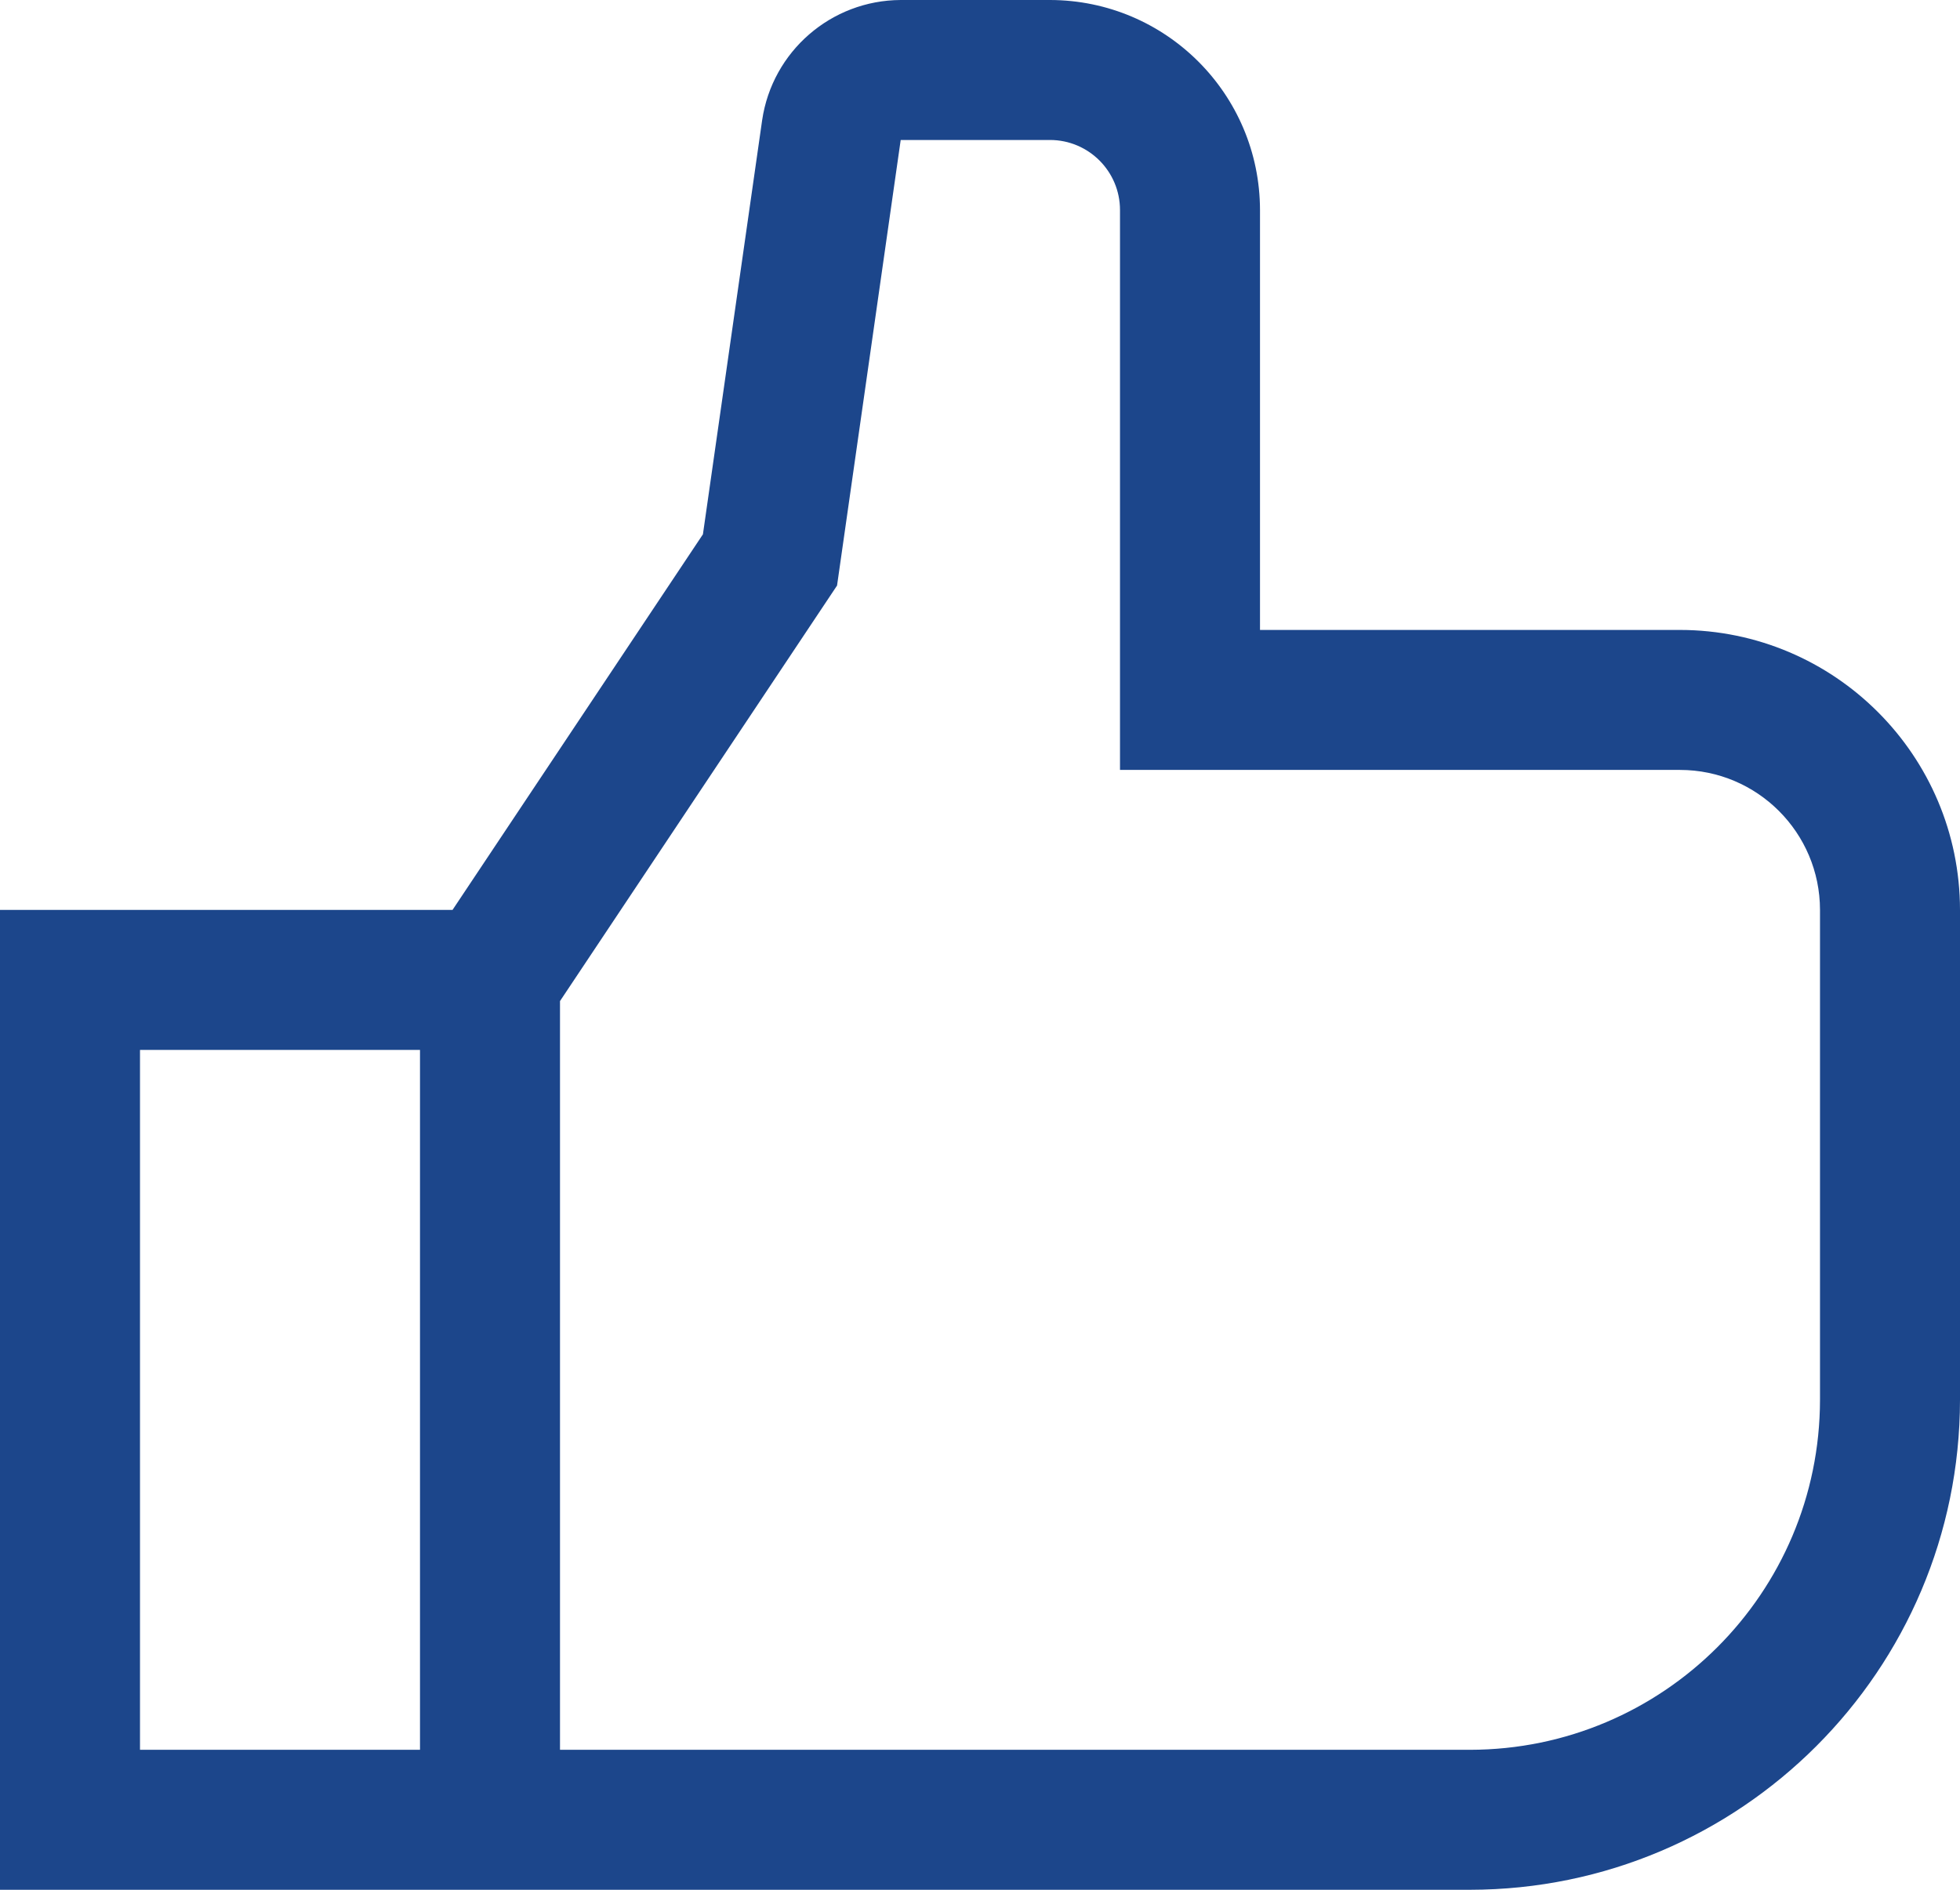
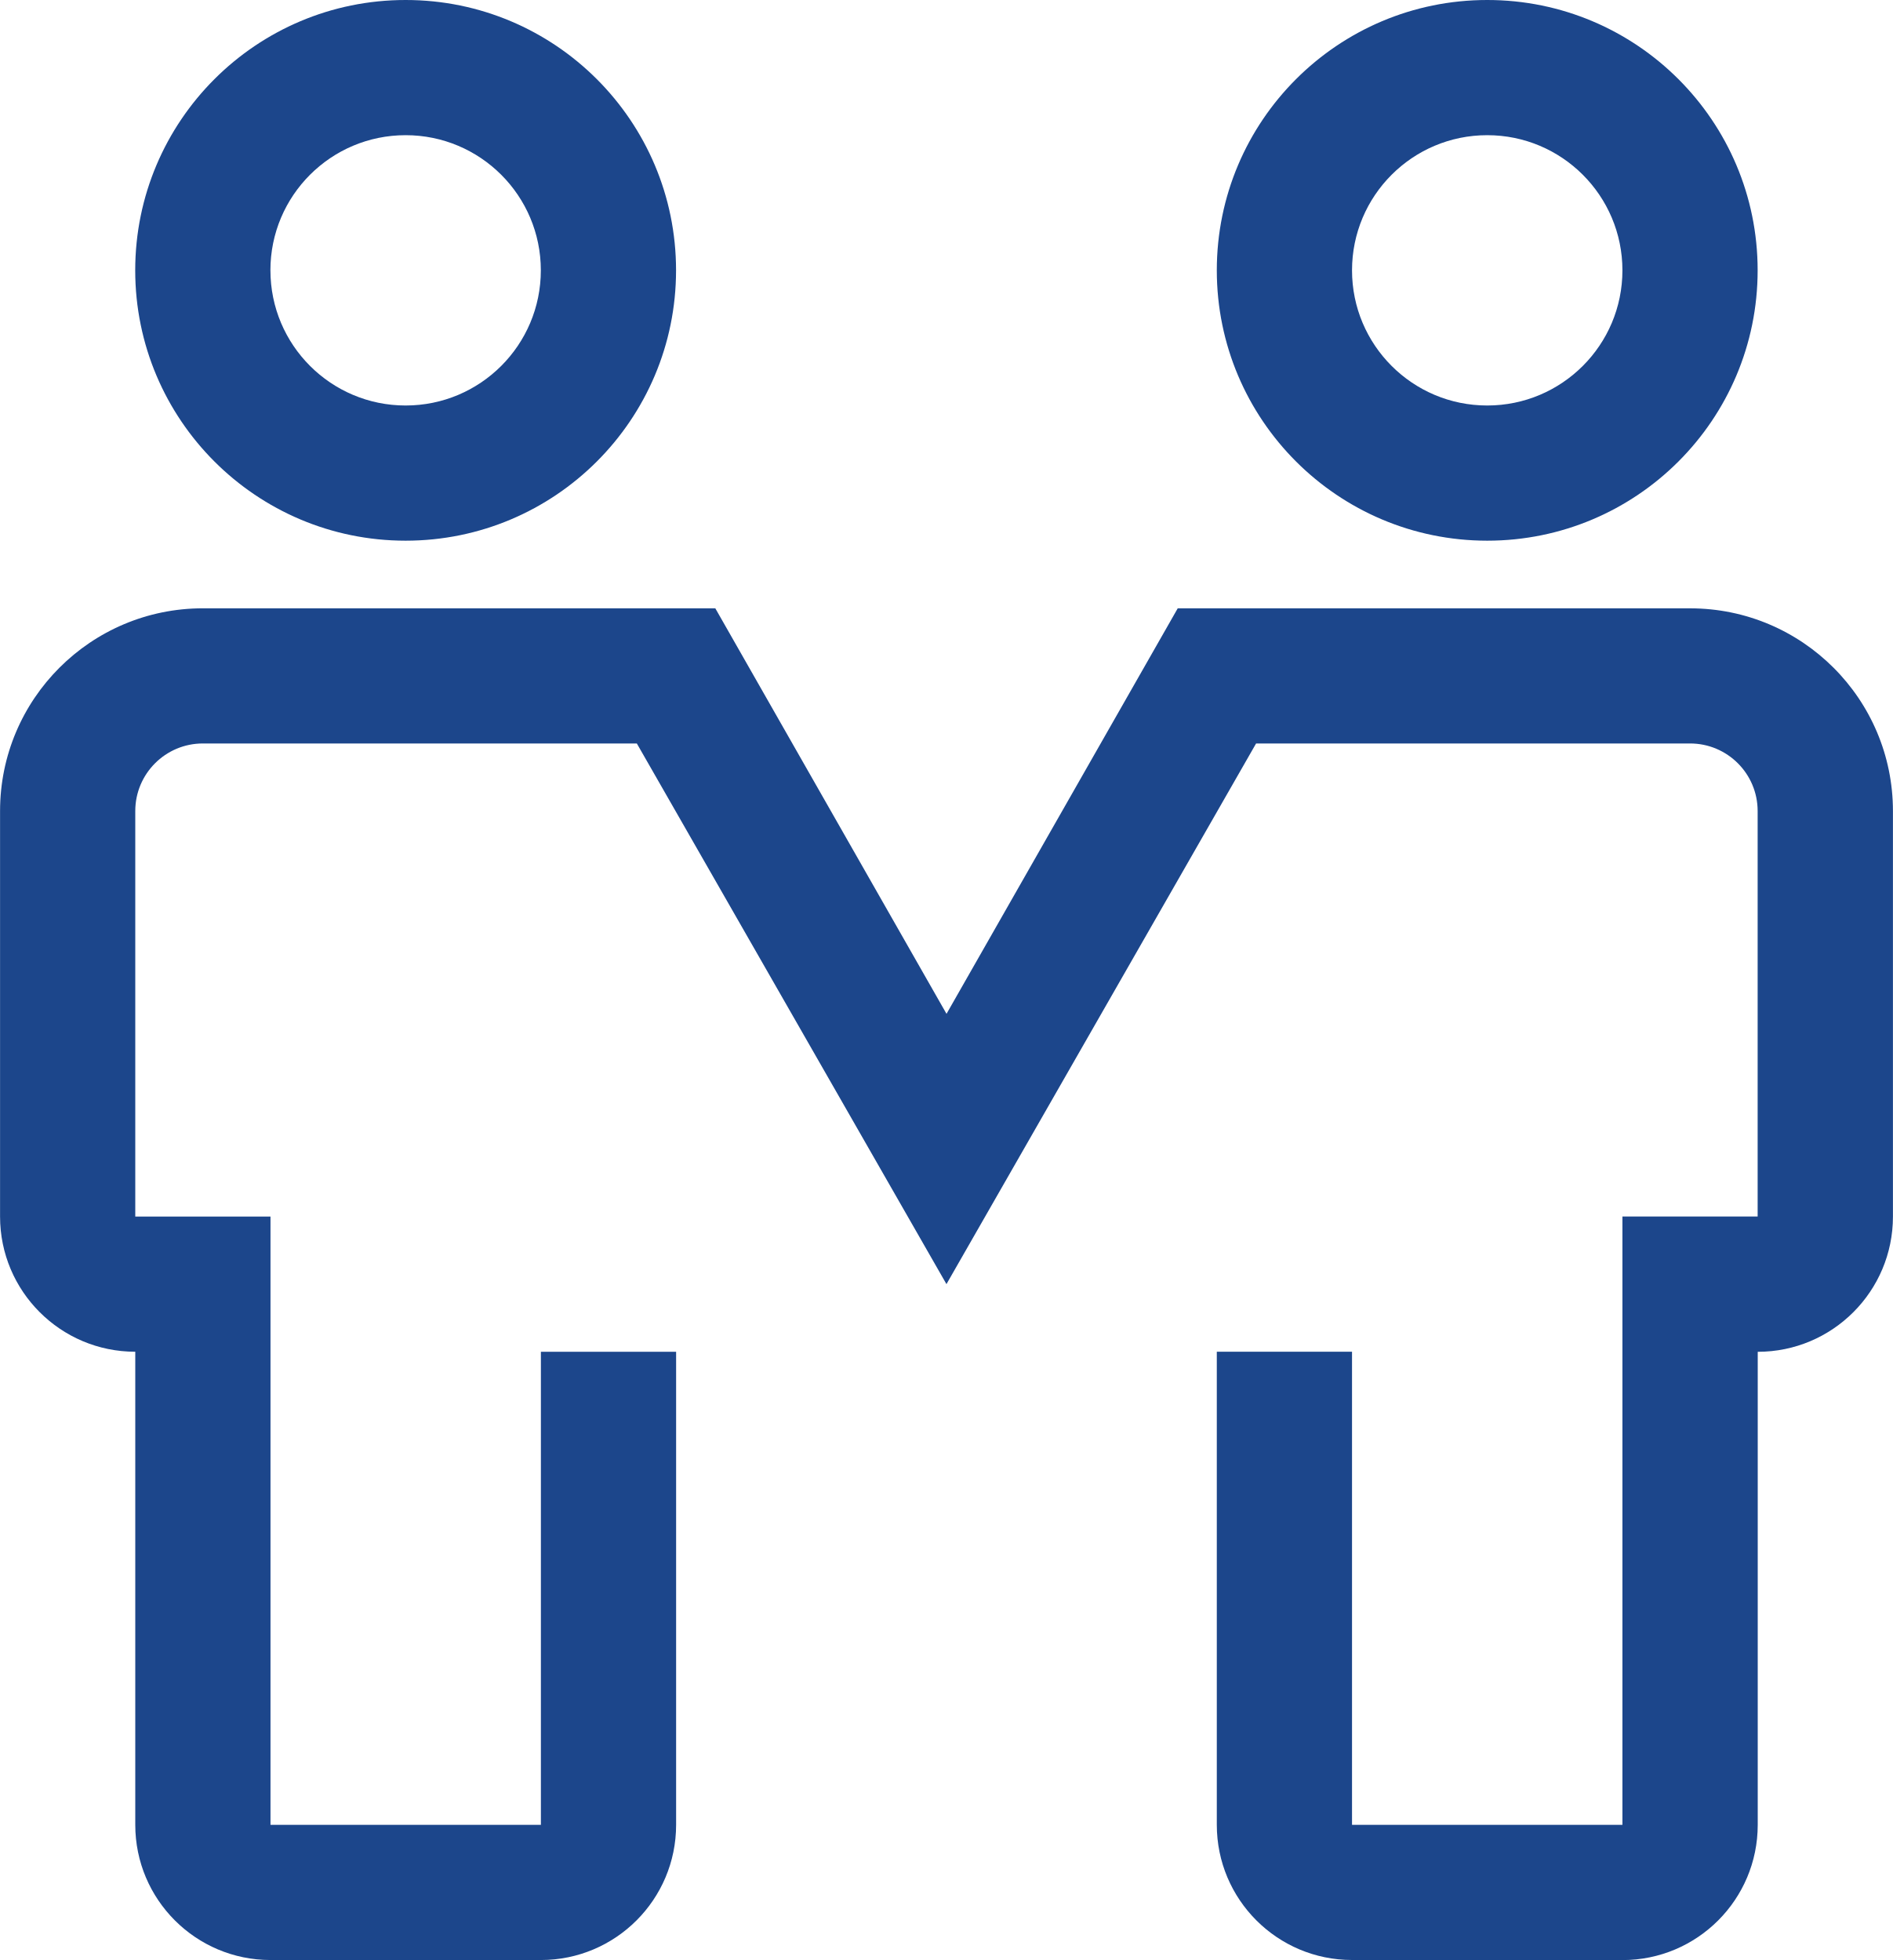
- <svg xmlns="http://www.w3.org/2000/svg" width="71.75" height="69.188" viewBox="0 0 71.75 69.188">
-   <path id="パス_35" data-name="パス 35" d="M63.5,26.063H48.125V10.688A7.7,7.7,0,0,0,40.438,3H34.972A5.149,5.149,0,0,0,29.9,7.4L27.732,22.562,18.566,36.313H2V72.188H55.813A17.957,17.957,0,0,0,73.75,54.25V36.313A10.262,10.262,0,0,0,63.5,26.063Zm-46.125,41H7.125V41.438h10.25ZM68.625,54.25A12.827,12.827,0,0,1,55.813,67.063H22.5V39.651L32.642,24.438l2.33-16.313h5.465A2.565,2.565,0,0,1,43,10.688v20.5H63.5a5.131,5.131,0,0,1,5.125,5.125Z" transform="translate(-2 -3)" fill="#1c468b" />
+ <svg xmlns="http://www.w3.org/2000/svg" width="65.626" height="67.969" viewBox="0 0 65.626 67.969">
+   <path id="合体_17" data-name="合体 17" d="M5825.875-6752.031a4.688,4.688,0,0,1-4.688-4.688v-16.406h4.688v16.406h9.375v-21.094h4.688v-14.062a2.343,2.343,0,0,0-2.343-2.343h-15.046l-10.735,18.749-10.735-18.749h-15.046a2.343,2.343,0,0,0-2.343,2.343v14.063h4.688v21.094h9.375v-16.406h4.688v16.406a4.688,4.688,0,0,1-4.688,4.688h-9.375a4.689,4.689,0,0,1-4.688-4.688v-16.406a4.689,4.689,0,0,1-4.688-4.688v-14.062a7.031,7.031,0,0,1,7.031-7.031H5803.8l8.016,14.063,8.016-14.062h17.766a7.031,7.031,0,0,1,7.031,7.031v14.063a4.689,4.689,0,0,1-4.688,4.688v16.406a4.689,4.689,0,0,1-4.688,4.688Zm-4.688-58.595a9.375,9.375,0,0,1,9.376-9.374,9.374,9.374,0,0,1,9.375,9.374,9.376,9.376,0,0,1-9.375,9.376A9.377,9.377,0,0,1,5821.187-6810.625Zm4.688,0a4.687,4.687,0,0,0,4.688,4.688,4.687,4.687,0,0,0,4.687-4.688,4.687,4.687,0,0,0-4.687-4.686A4.687,4.687,0,0,0,5825.875-6810.625Zm-42.187,0a9.374,9.374,0,0,1,9.375-9.374,9.375,9.375,0,0,1,9.376,9.374,9.377,9.377,0,0,1-9.376,9.376A9.376,9.376,0,0,1,5783.688-6810.625Zm4.688,0a4.687,4.687,0,0,0,4.687,4.688,4.687,4.687,0,0,0,4.688-4.688,4.687,4.687,0,0,0-4.688-4.686A4.687,4.687,0,0,0,5788.375-6810.625Z" transform="translate(-5779 6820)" fill="#1c468b" />
</svg>
